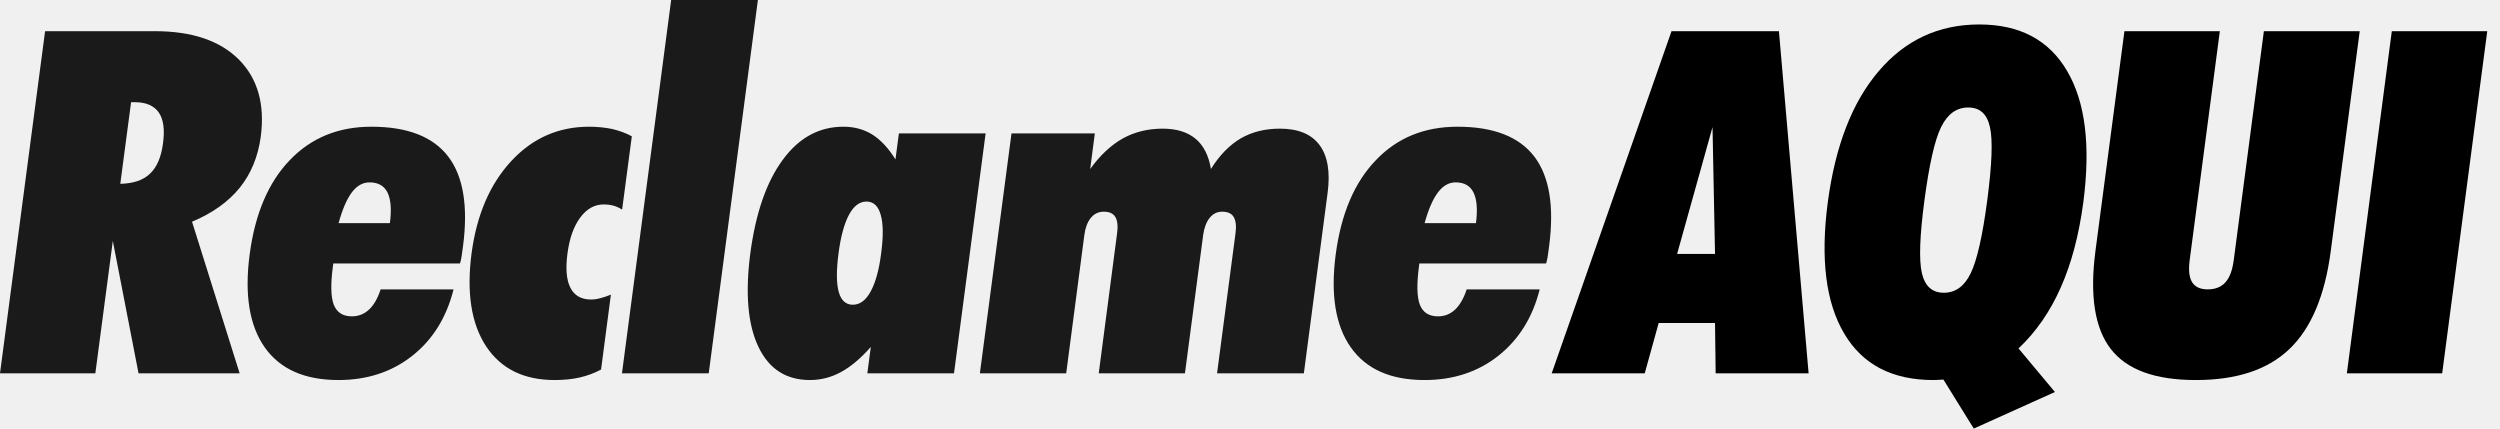
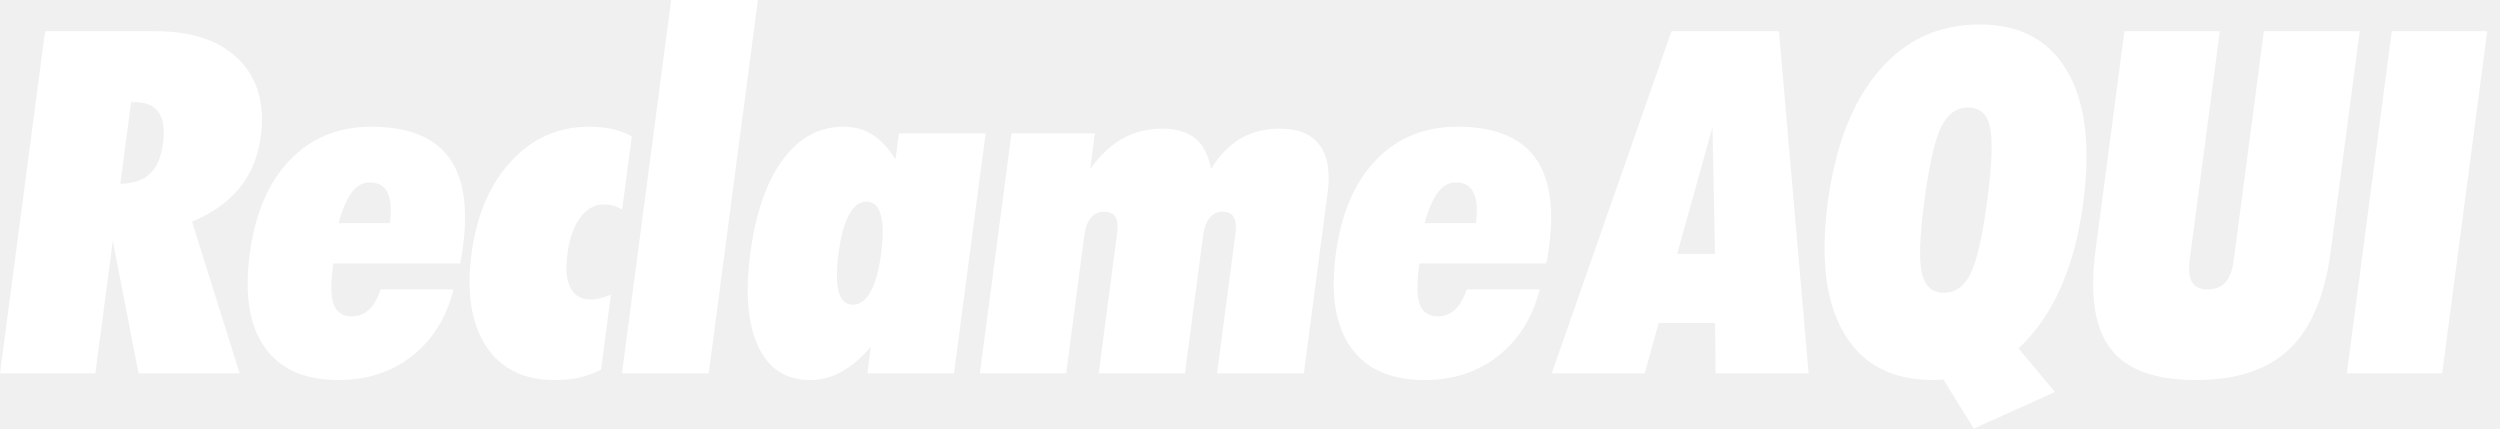
- <svg xmlns="http://www.w3.org/2000/svg" width="140" height="24" viewBox="0 0 140 24" fill="none" version="1.1" id="svg2">
+ <svg xmlns="http://www.w3.org/2000/svg" width="140" height="24" viewBox="0 0 140 24" fill="#fff" version="1.1" id="svg2">
  <defs id="defs2" />
-   <path fill-rule="evenodd" clip-rule="evenodd" d="M9.13 8.008C9.234 7.248 9.152 6.671 8.886 6.292C8.617 5.913 8.171 5.723 7.55 5.723H7.341L6.736 10.294C7.47 10.277 8.027 10.089 8.405 9.722C8.79 9.355 9.033 8.789 9.13 8.008ZM13.42 10.521C12.778 11.308 11.889 11.943 10.754 12.416L13.42 20.906H7.758L6.318 13.493L5.339 20.906H0L2.525 1.746H8.67C10.75 1.746 12.315 2.274 13.376 3.334C14.429 4.393 14.841 5.833 14.603 7.652C14.453 8.768 14.058 9.73 13.42 10.521ZM21.834 12.495C21.934 11.736 21.888 11.164 21.699 10.779C21.51 10.399 21.17 10.213 20.694 10.213C20.318 10.213 19.988 10.399 19.703 10.772C19.425 11.144 19.175 11.716 18.961 12.495H21.834ZM25.098 8.763C25.947 9.876 26.222 11.548 25.93 13.783C25.892 14.044 25.87 14.245 25.845 14.385C25.824 14.516 25.796 14.64 25.761 14.753H18.664L18.64 14.938C18.509 15.925 18.527 16.635 18.692 17.065C18.863 17.496 19.197 17.715 19.703 17.715C20.08 17.715 20.395 17.586 20.661 17.34C20.929 17.095 21.148 16.716 21.315 16.205H25.4C25.002 17.784 24.233 19.022 23.083 19.928C21.939 20.832 20.555 21.282 18.955 21.282C17.064 21.282 15.69 20.676 14.828 19.457C13.965 18.234 13.684 16.498 13.981 14.245C14.282 11.979 15.025 10.219 16.223 8.974C17.416 7.721 18.945 7.096 20.795 7.096C22.814 7.096 24.244 7.652 25.098 8.763ZM33.66 20.694C33.287 20.895 32.884 21.043 32.466 21.139C32.047 21.236 31.575 21.282 31.063 21.282C29.332 21.282 28.055 20.654 27.22 19.389C26.391 18.127 26.12 16.394 26.407 14.189C26.694 12.033 27.436 10.307 28.632 9.019C29.826 7.73 31.282 7.096 32.984 7.096C33.454 7.096 33.891 7.142 34.282 7.223C34.677 7.32 35.047 7.447 35.382 7.633L34.839 11.74C34.686 11.64 34.525 11.566 34.358 11.519C34.187 11.47 34.004 11.449 33.802 11.449C33.298 11.449 32.856 11.692 32.494 12.181C32.131 12.67 31.891 13.339 31.779 14.189C31.665 15.042 31.721 15.689 31.945 16.119C32.162 16.552 32.552 16.773 33.103 16.773C33.259 16.773 33.431 16.749 33.617 16.698C33.802 16.652 33.999 16.587 34.21 16.5L33.66 20.694ZM34.83 20.906L37.585 0H42.442L39.689 20.906H34.83ZM49.344 14.189C49.47 13.245 49.464 12.523 49.321 12.033C49.183 11.533 48.913 11.287 48.521 11.287C48.136 11.287 47.809 11.533 47.546 12.022C47.282 12.513 47.08 13.236 46.958 14.189C46.833 15.146 46.835 15.862 46.968 16.344C47.1 16.823 47.365 17.065 47.755 17.065C48.157 17.065 48.485 16.82 48.756 16.324C49.029 15.827 49.227 15.117 49.344 14.189ZM50.338 7.469H55.195L53.424 20.906H48.571L48.765 19.428C48.198 20.075 47.641 20.54 47.086 20.84C46.539 21.136 45.958 21.282 45.358 21.282C44.023 21.282 43.059 20.662 42.469 19.417C41.876 18.175 41.727 16.431 42.017 14.189C42.318 11.931 42.922 10.188 43.831 8.954C44.74 7.712 45.873 7.096 47.228 7.096C47.839 7.096 48.377 7.242 48.852 7.535C49.315 7.828 49.752 8.292 50.146 8.927L50.338 7.469ZM54.873 20.906L56.644 7.469H61.311L61.051 9.464C61.606 8.694 62.217 8.125 62.879 7.751C63.542 7.387 64.286 7.204 65.108 7.204C65.876 7.204 66.486 7.388 66.944 7.764C67.396 8.135 67.685 8.702 67.813 9.464C68.29 8.694 68.847 8.125 69.479 7.751C70.111 7.387 70.843 7.204 71.671 7.204C72.695 7.204 73.433 7.506 73.892 8.12C74.349 8.732 74.502 9.631 74.346 10.803L73.016 20.906H68.155L69.186 13.083C69.245 12.666 69.206 12.354 69.087 12.152C68.966 11.95 68.748 11.855 68.445 11.855C68.165 11.855 67.93 11.965 67.741 12.2C67.556 12.431 67.433 12.754 67.377 13.162L66.357 20.906H61.529L62.555 13.083C62.614 12.666 62.58 12.354 62.46 12.152C62.337 11.95 62.12 11.855 61.816 11.855C61.524 11.855 61.284 11.965 61.088 12.2C60.899 12.431 60.776 12.754 60.723 13.162L59.707 20.906H54.873ZM82.654 12.495C82.752 11.736 82.707 11.164 82.515 10.779C82.327 10.399 81.994 10.213 81.514 10.213C81.138 10.213 80.809 10.399 80.527 10.772C80.244 11.144 79.994 11.716 79.778 12.495H82.654ZM85.919 8.763C86.766 9.876 87.044 11.548 86.751 13.783C86.718 14.044 86.692 14.245 86.668 14.385C86.648 14.516 86.614 14.64 86.582 14.753H79.484L79.46 14.938C79.33 15.925 79.348 16.635 79.513 17.065C79.682 17.496 80.017 17.715 80.527 17.715C80.904 17.715 81.216 17.586 81.481 17.34C81.745 17.095 81.967 16.716 82.135 16.205H86.223C85.825 17.784 85.049 19.022 83.902 19.928C82.757 20.832 81.381 21.282 79.773 21.282C77.883 21.282 76.508 20.676 75.648 19.457C74.784 18.234 74.504 16.498 74.8 14.245C75.102 11.979 75.843 10.219 77.046 8.974C78.232 7.721 79.763 7.096 81.616 7.096C83.632 7.096 85.065 7.652 85.919 8.763Z" fill="#A4C929" id="path1" style="fill:#1a1a1a" />
-   <path fill-rule="evenodd" clip-rule="evenodd" d="M93.918 14.22H96.041L95.901 7.118L93.918 14.22ZM99.62 1.746L101.282 20.906H96.077L96.041 18.088H92.886L92.105 20.906H86.895L93.605 1.746H99.62ZM111.287 11.213C111.551 9.2 111.603 7.835 111.435 7.108C111.272 6.382 110.873 6.02 110.22 6.02C109.565 6.02 109.059 6.384 108.699 7.122C108.34 7.857 108.035 9.219 107.769 11.213C107.505 13.198 107.456 14.558 107.624 15.291C107.795 16.023 108.198 16.394 108.856 16.394C109.505 16.394 110.006 16.032 110.356 15.309C110.709 14.589 111.023 13.224 111.287 11.213ZM115.757 3.974C116.781 5.709 117.082 8.166 116.664 11.341C116.42 13.17 116 14.759 115.401 16.101C114.807 17.451 114.016 18.588 113.037 19.512L115.076 21.952L110.532 24L108.831 21.255C108.771 21.255 108.679 21.263 108.55 21.272C108.425 21.279 108.329 21.282 108.267 21.282C105.968 21.282 104.304 20.419 103.28 18.685C102.248 16.959 101.939 14.509 102.354 11.341C102.774 8.176 103.721 5.721 105.209 3.984C106.69 2.242 108.57 1.37 110.837 1.37C113.108 1.37 114.744 2.242 115.757 3.974ZM117.345 14.055L118.968 1.746H124.311L122.622 14.564C122.549 15.128 122.593 15.539 122.76 15.806C122.926 16.07 123.214 16.205 123.634 16.205C124.057 16.205 124.393 16.07 124.627 15.806C124.866 15.539 125.015 15.128 125.09 14.564L126.777 1.746H132.144L130.523 14.055C130.197 16.552 129.423 18.386 128.209 19.544C126.992 20.709 125.252 21.282 122.963 21.282C120.693 21.282 119.107 20.709 118.205 19.544C117.306 18.386 117.018 16.552 117.345 14.055ZM131.424 20.906L133.941 1.746H139.286L136.762 20.906H131.424Z" fill="none" id="path2" style="fill:#000000" />
+   <path fill="#fff" fill-rule="evenodd" clip-rule="evenodd" d="M9.13 8.008C9.234 7.248 9.152 6.671 8.886 6.292C8.617 5.913 8.171 5.723 7.55 5.723H7.341L6.736 10.294C7.47 10.277 8.027 10.089 8.405 9.722C8.79 9.355 9.033 8.789 9.13 8.008ZM13.42 10.521C12.778 11.308 11.889 11.943 10.754 12.416L13.42 20.906H7.758L6.318 13.493L5.339 20.906H0L2.525 1.746H8.67C10.75 1.746 12.315 2.274 13.376 3.334C14.429 4.393 14.841 5.833 14.603 7.652C14.453 8.768 14.058 9.73 13.42 10.521ZM21.834 12.495C21.934 11.736 21.888 11.164 21.699 10.779C21.51 10.399 21.17 10.213 20.694 10.213C20.318 10.213 19.988 10.399 19.703 10.772C19.425 11.144 19.175 11.716 18.961 12.495H21.834ZM25.098 8.763C25.947 9.876 26.222 11.548 25.93 13.783C25.892 14.044 25.87 14.245 25.845 14.385C25.824 14.516 25.796 14.64 25.761 14.753H18.664L18.64 14.938C18.509 15.925 18.527 16.635 18.692 17.065C18.863 17.496 19.197 17.715 19.703 17.715C20.08 17.715 20.395 17.586 20.661 17.34C20.929 17.095 21.148 16.716 21.315 16.205H25.4C25.002 17.784 24.233 19.022 23.083 19.928C21.939 20.832 20.555 21.282 18.955 21.282C17.064 21.282 15.69 20.676 14.828 19.457C13.965 18.234 13.684 16.498 13.981 14.245C14.282 11.979 15.025 10.219 16.223 8.974C17.416 7.721 18.945 7.096 20.795 7.096C22.814 7.096 24.244 7.652 25.098 8.763ZM33.66 20.694C33.287 20.895 32.884 21.043 32.466 21.139C32.047 21.236 31.575 21.282 31.063 21.282C29.332 21.282 28.055 20.654 27.22 19.389C26.391 18.127 26.12 16.394 26.407 14.189C26.694 12.033 27.436 10.307 28.632 9.019C29.826 7.73 31.282 7.096 32.984 7.096C33.454 7.096 33.891 7.142 34.282 7.223C34.677 7.32 35.047 7.447 35.382 7.633L34.839 11.74C34.686 11.64 34.525 11.566 34.358 11.519C34.187 11.47 34.004 11.449 33.802 11.449C33.298 11.449 32.856 11.692 32.494 12.181C32.131 12.67 31.891 13.339 31.779 14.189C31.665 15.042 31.721 15.689 31.945 16.119C32.162 16.552 32.552 16.773 33.103 16.773C33.259 16.773 33.431 16.749 33.617 16.698C33.802 16.652 33.999 16.587 34.21 16.5L33.66 20.694ZM34.83 20.906L37.585 0H42.442L39.689 20.906H34.83ZM49.344 14.189C49.47 13.245 49.464 12.523 49.321 12.033C49.183 11.533 48.913 11.287 48.521 11.287C48.136 11.287 47.809 11.533 47.546 12.022C47.282 12.513 47.08 13.236 46.958 14.189C46.833 15.146 46.835 15.862 46.968 16.344C47.1 16.823 47.365 17.065 47.755 17.065C48.157 17.065 48.485 16.82 48.756 16.324C49.029 15.827 49.227 15.117 49.344 14.189ZM50.338 7.469H55.195L53.424 20.906H48.571L48.765 19.428C48.198 20.075 47.641 20.54 47.086 20.84C46.539 21.136 45.958 21.282 45.358 21.282C44.023 21.282 43.059 20.662 42.469 19.417C41.876 18.175 41.727 16.431 42.017 14.189C42.318 11.931 42.922 10.188 43.831 8.954C44.74 7.712 45.873 7.096 47.228 7.096C47.839 7.096 48.377 7.242 48.852 7.535C49.315 7.828 49.752 8.292 50.146 8.927L50.338 7.469ZM54.873 20.906L56.644 7.469H61.311L61.051 9.464C61.606 8.694 62.217 8.125 62.879 7.751C63.542 7.387 64.286 7.204 65.108 7.204C65.876 7.204 66.486 7.388 66.944 7.764C67.396 8.135 67.685 8.702 67.813 9.464C68.29 8.694 68.847 8.125 69.479 7.751C70.111 7.387 70.843 7.204 71.671 7.204C72.695 7.204 73.433 7.506 73.892 8.12C74.349 8.732 74.502 9.631 74.346 10.803L73.016 20.906H68.155L69.186 13.083C69.245 12.666 69.206 12.354 69.087 12.152C68.966 11.95 68.748 11.855 68.445 11.855C68.165 11.855 67.93 11.965 67.741 12.2C67.556 12.431 67.433 12.754 67.377 13.162L66.357 20.906H61.529L62.555 13.083C62.614 12.666 62.58 12.354 62.46 12.152C62.337 11.95 62.12 11.855 61.816 11.855C61.524 11.855 61.284 11.965 61.088 12.2C60.899 12.431 60.776 12.754 60.723 13.162L59.707 20.906H54.873ZM82.654 12.495C82.752 11.736 82.707 11.164 82.515 10.779C82.327 10.399 81.994 10.213 81.514 10.213C81.138 10.213 80.809 10.399 80.527 10.772C80.244 11.144 79.994 11.716 79.778 12.495H82.654ZM85.919 8.763C86.766 9.876 87.044 11.548 86.751 13.783C86.718 14.044 86.692 14.245 86.668 14.385C86.648 14.516 86.614 14.64 86.582 14.753H79.484L79.46 14.938C79.33 15.925 79.348 16.635 79.513 17.065C79.682 17.496 80.017 17.715 80.527 17.715C80.904 17.715 81.216 17.586 81.481 17.34C81.745 17.095 81.967 16.716 82.135 16.205H86.223C85.825 17.784 85.049 19.022 83.902 19.928C82.757 20.832 81.381 21.282 79.773 21.282C77.883 21.282 76.508 20.676 75.648 19.457C74.784 18.234 74.504 16.498 74.8 14.245C75.102 11.979 75.843 10.219 77.046 8.974C78.232 7.721 79.763 7.096 81.616 7.096C83.632 7.096 85.065 7.652 85.919 8.763Z" id="path1" style="fill:#fff" />
+   <path fill-rule="evenodd" clip-rule="evenodd" d="M93.918 14.22H96.041L95.901 7.118L93.918 14.22ZM99.62 1.746L101.282 20.906H96.077L96.041 18.088H92.886L92.105 20.906H86.895L93.605 1.746H99.62ZM111.287 11.213C111.551 9.2 111.603 7.835 111.435 7.108C111.272 6.382 110.873 6.02 110.22 6.02C109.565 6.02 109.059 6.384 108.699 7.122C108.34 7.857 108.035 9.219 107.769 11.213C107.505 13.198 107.456 14.558 107.624 15.291C107.795 16.023 108.198 16.394 108.856 16.394C109.505 16.394 110.006 16.032 110.356 15.309C110.709 14.589 111.023 13.224 111.287 11.213ZM115.757 3.974C116.781 5.709 117.082 8.166 116.664 11.341C116.42 13.17 116 14.759 115.401 16.101C114.807 17.451 114.016 18.588 113.037 19.512L115.076 21.952L110.532 24L108.831 21.255C108.771 21.255 108.679 21.263 108.55 21.272C108.425 21.279 108.329 21.282 108.267 21.282C105.968 21.282 104.304 20.419 103.28 18.685C102.248 16.959 101.939 14.509 102.354 11.341C102.774 8.176 103.721 5.721 105.209 3.984C106.69 2.242 108.57 1.37 110.837 1.37C113.108 1.37 114.744 2.242 115.757 3.974ZM117.345 14.055L118.968 1.746H124.311L122.622 14.564C122.549 15.128 122.593 15.539 122.76 15.806C122.926 16.07 123.214 16.205 123.634 16.205C124.057 16.205 124.393 16.07 124.627 15.806C124.866 15.539 125.015 15.128 125.09 14.564L126.777 1.746H132.144L130.523 14.055C130.197 16.552 129.423 18.386 128.209 19.544C126.992 20.709 125.252 21.282 122.963 21.282C120.693 21.282 119.107 20.709 118.205 19.544C117.306 18.386 117.018 16.552 117.345 14.055ZM131.424 20.906L133.941 1.746H139.286L136.762 20.906H131.424Z" fill="none" id="path2" style="fill:#fff" />
</svg>
